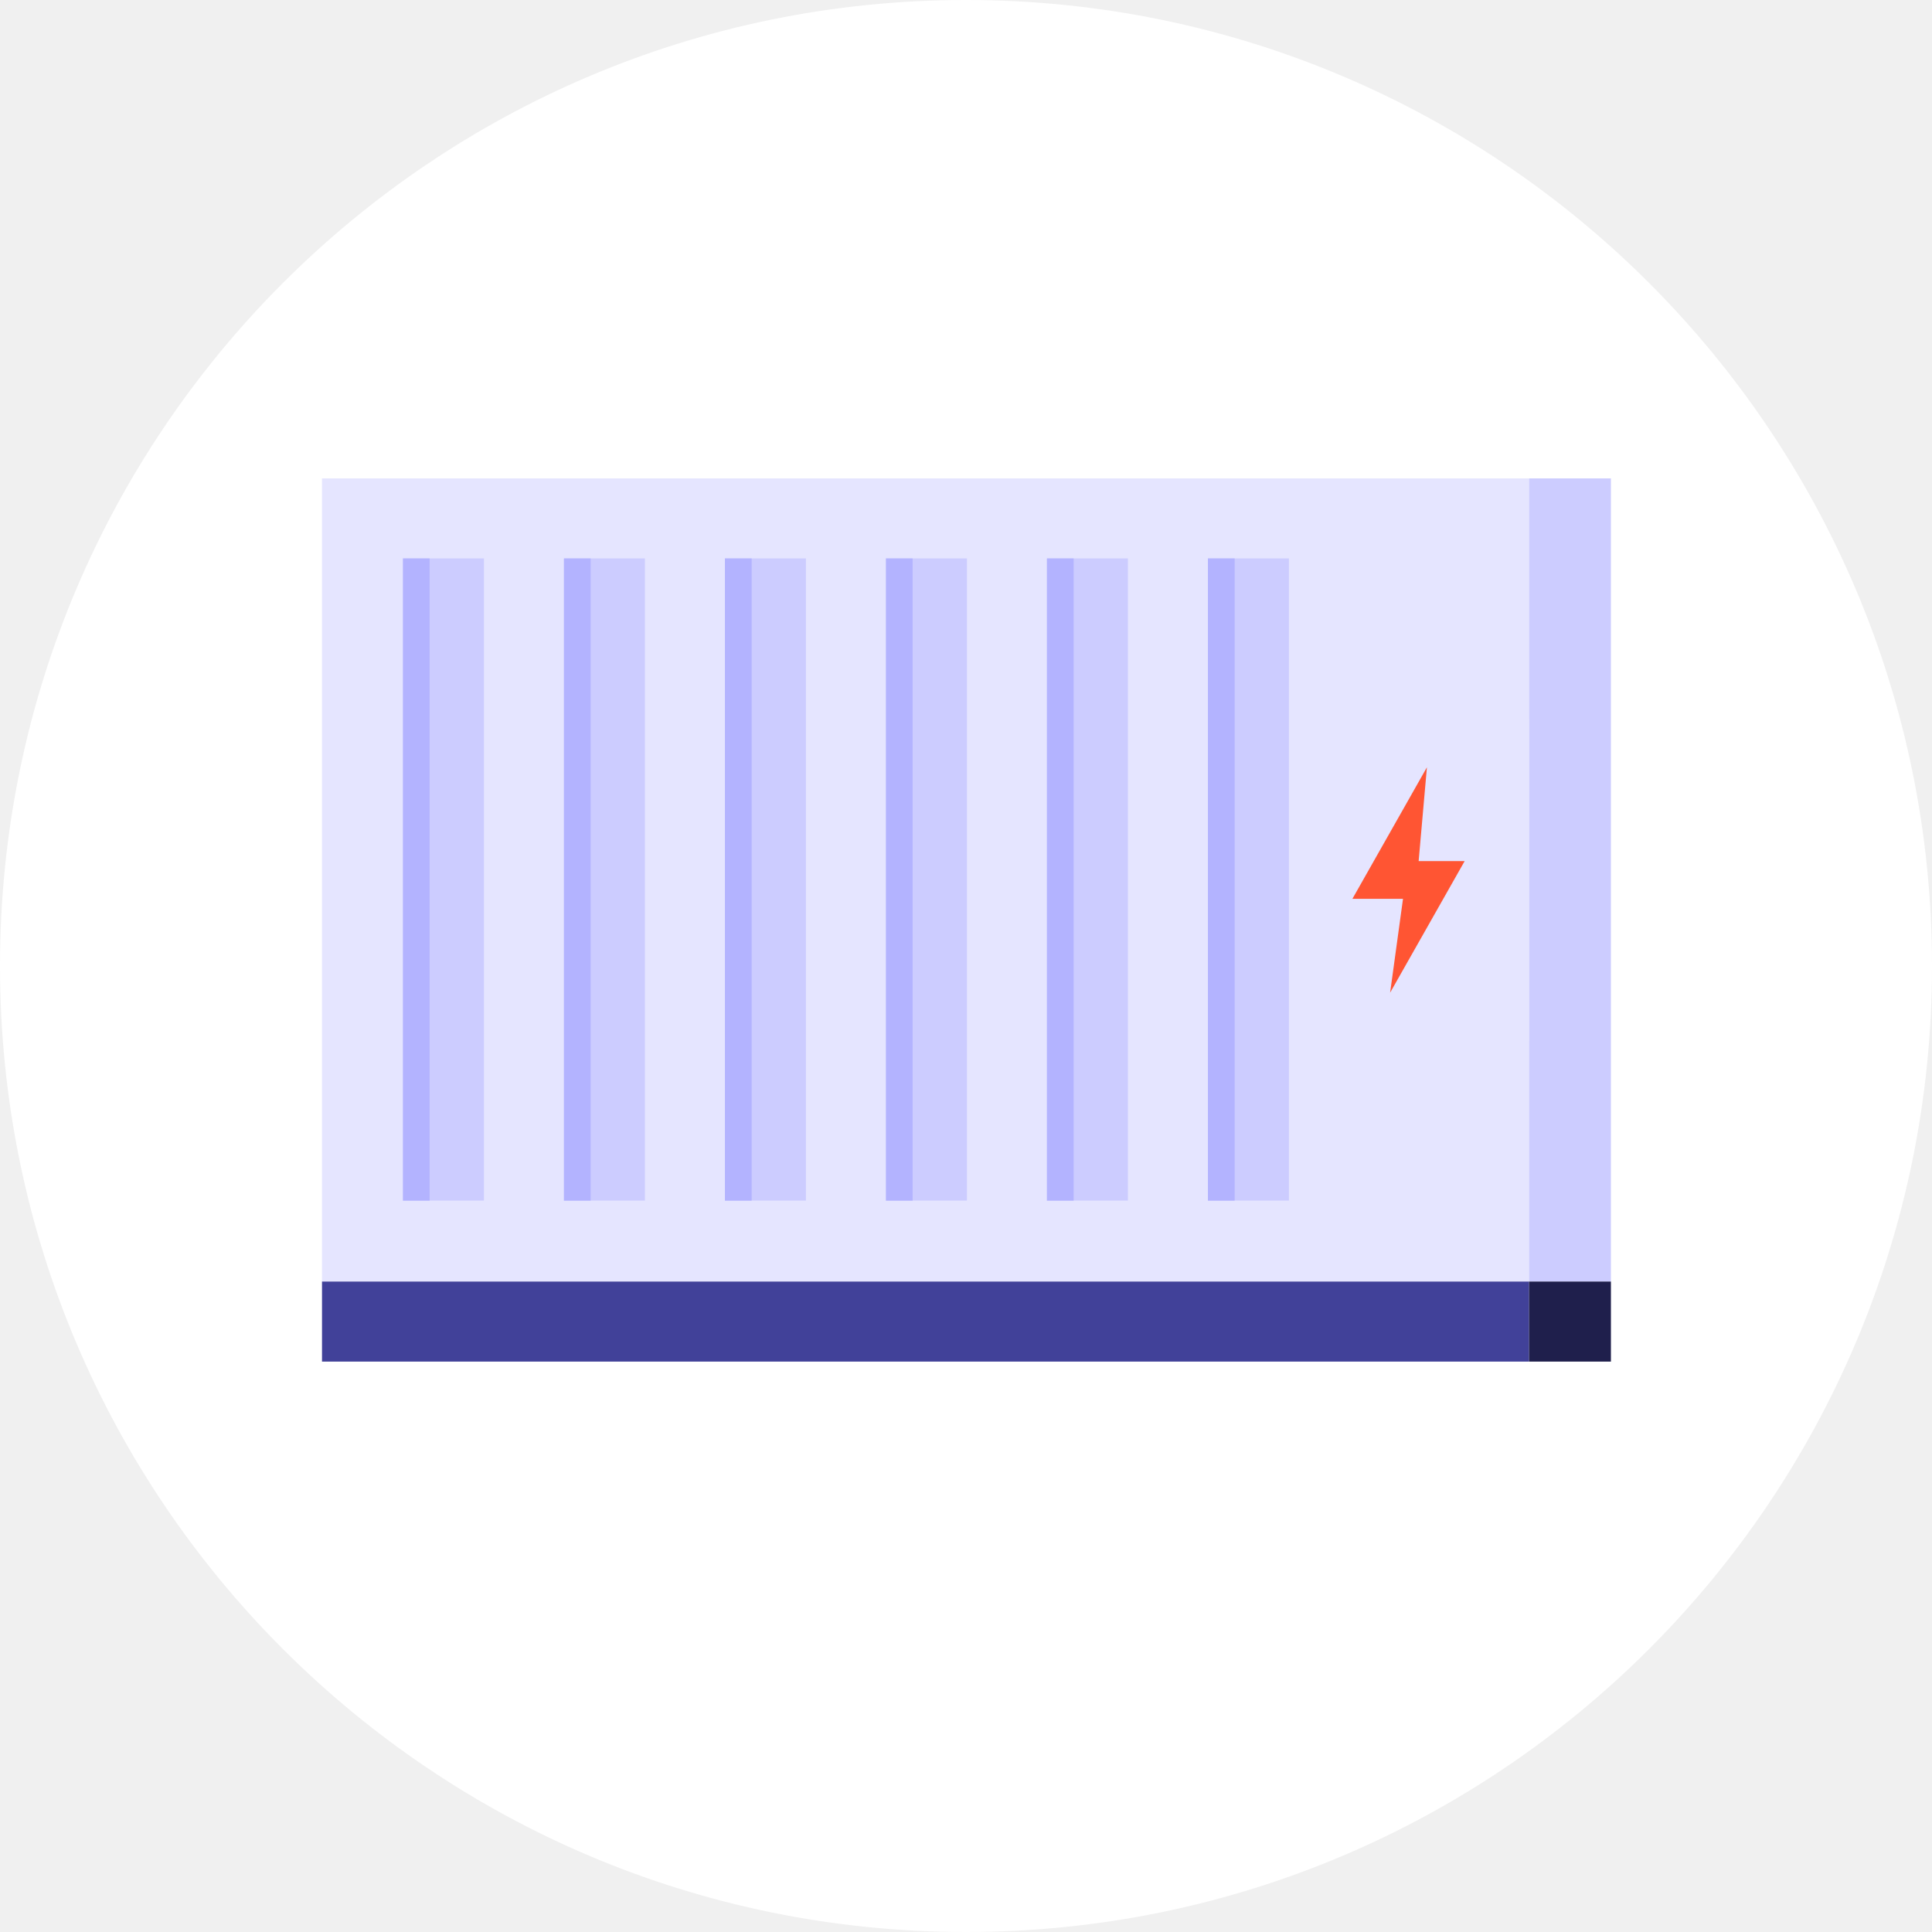
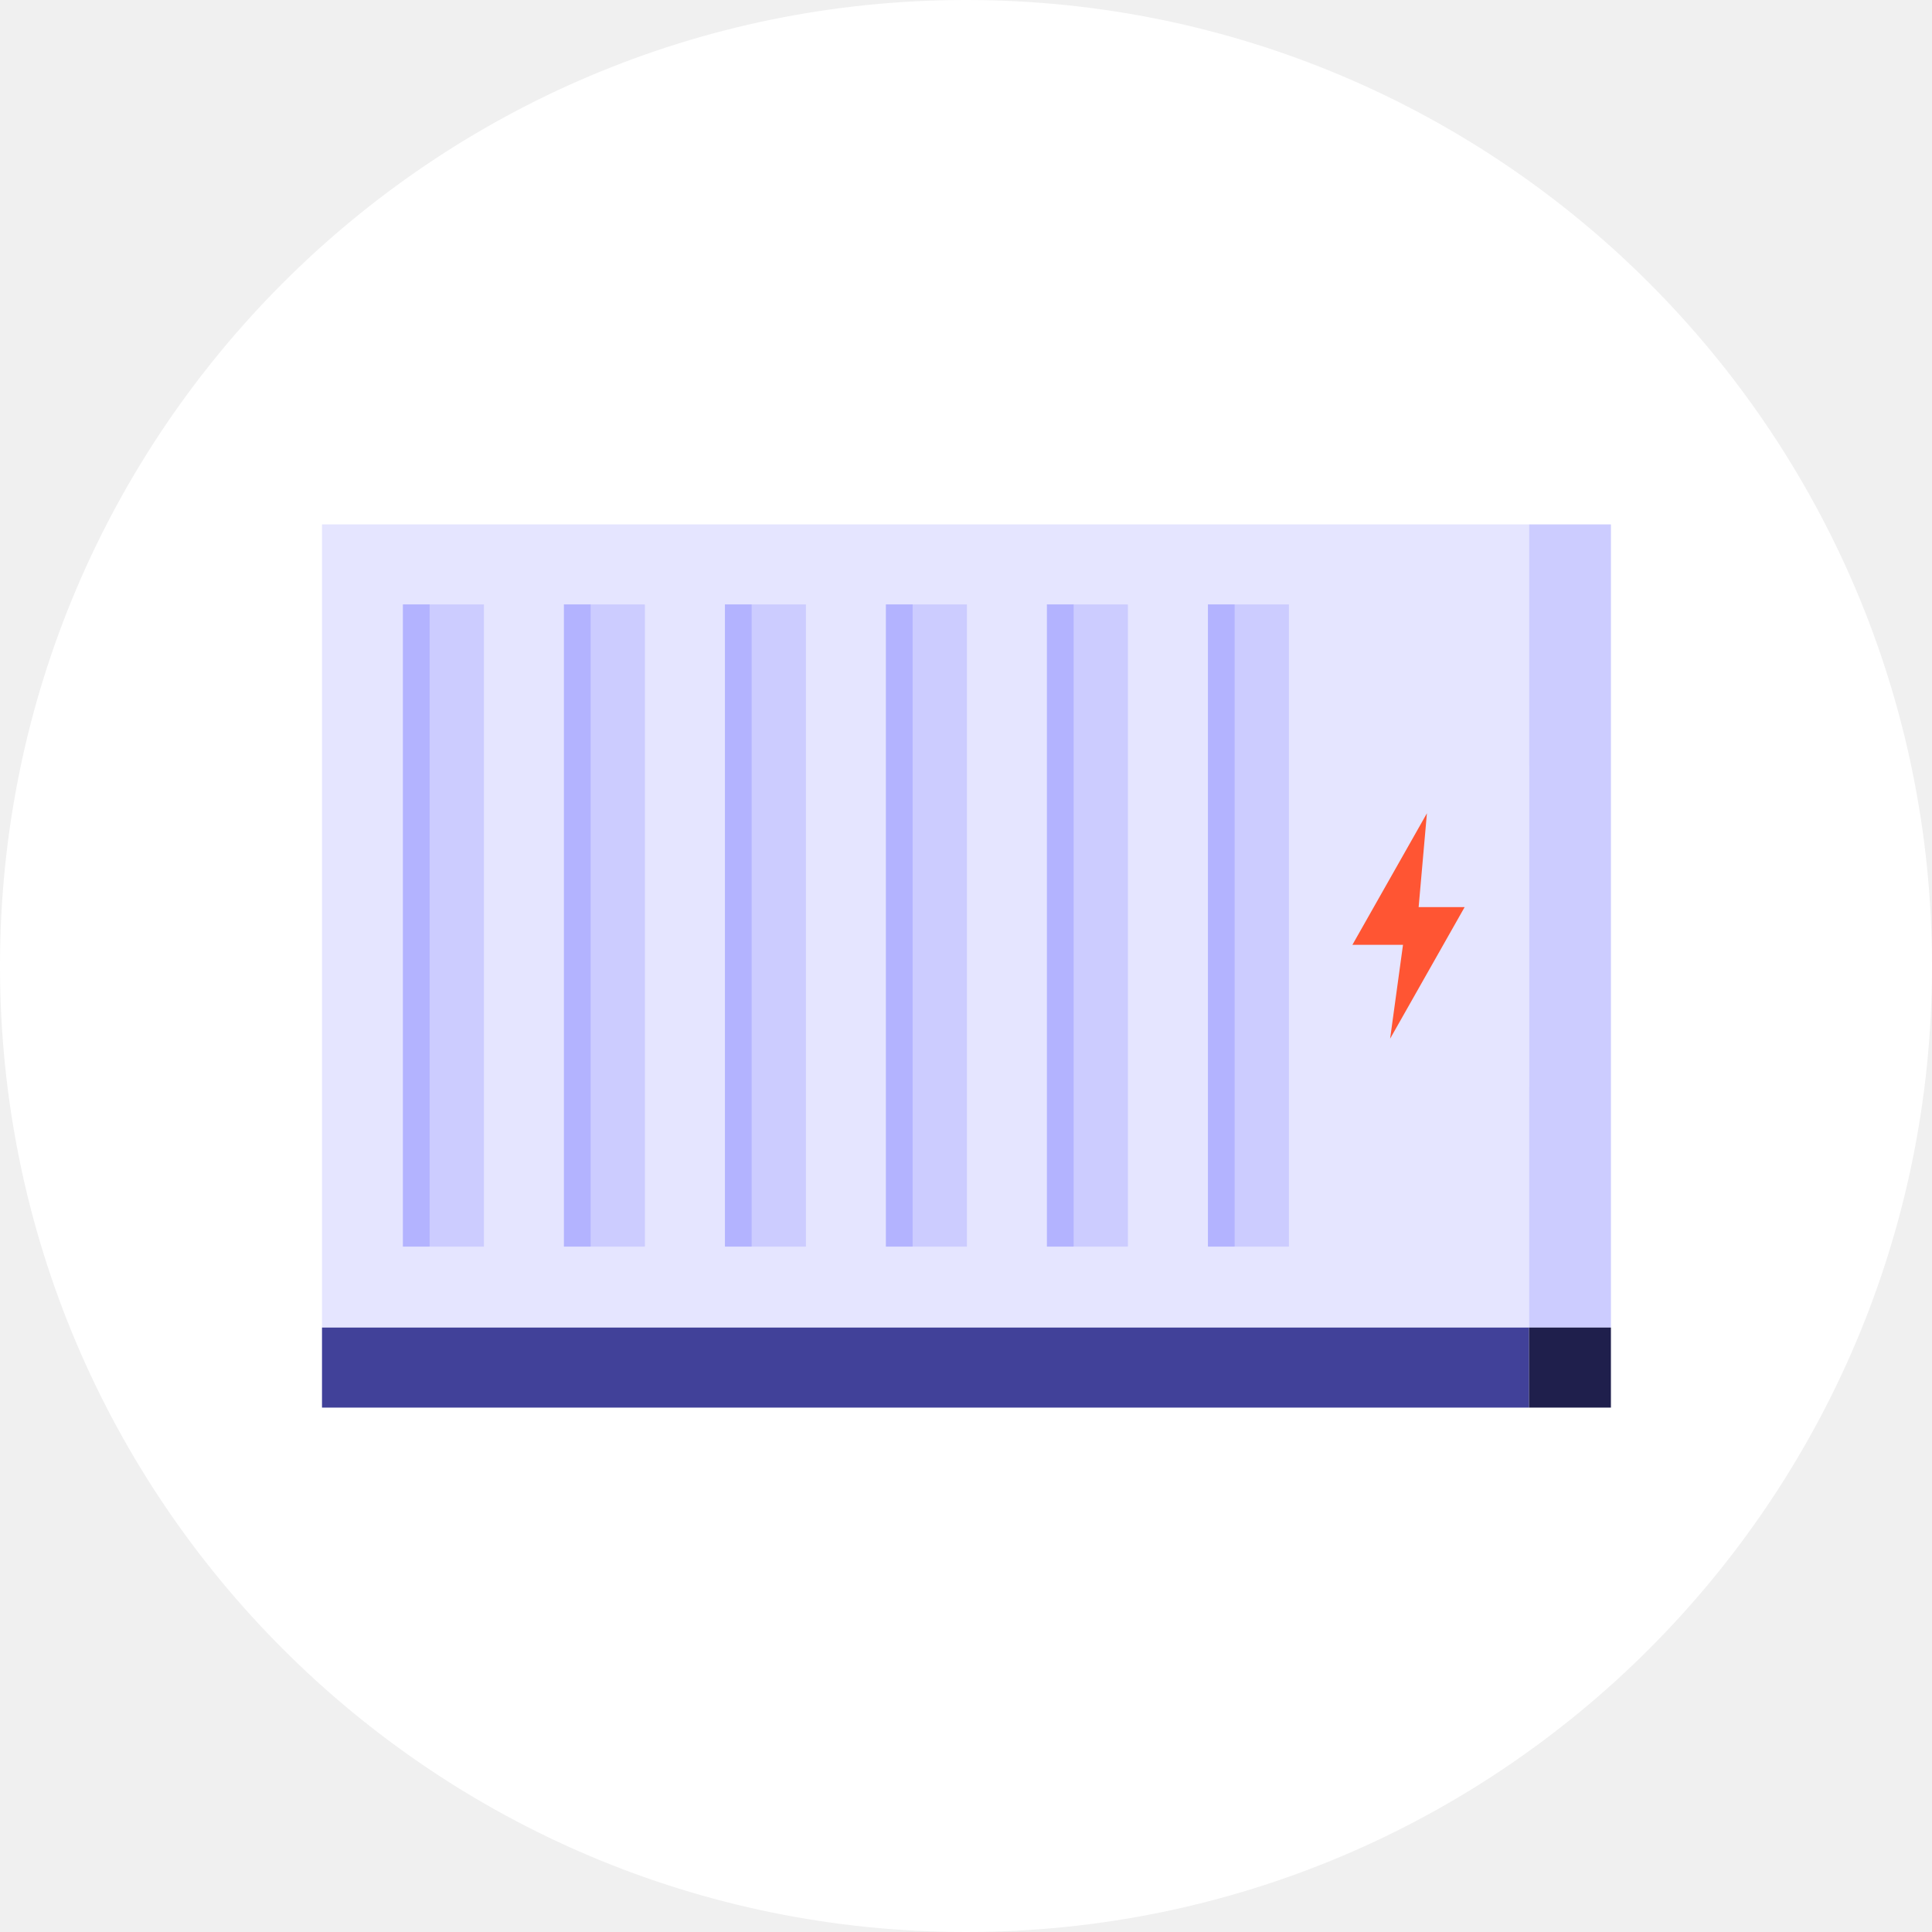
<svg xmlns="http://www.w3.org/2000/svg" xmlns:xlink="http://www.w3.org/1999/xlink" version="1.1" id="Layer_1" x="0px" y="0px" viewBox="0 0 210 210" style="enable-background:new 0 0 210 210;" xml:space="preserve">
  <style type="text/css">
	.st0{fill:#FFFFFF;}
	.st1{fill:#E5E5FF;}
	.st2{fill:#CCCCFF;}
	.st3{fill:#414199;}
	.st4{fill:#1F1F4C;}
	.st5{clip-path:url(#SVGID_2_);fill:#B3B3FF;}
	.st6{clip-path:url(#SVGID_4_);fill:#B3B3FF;}
	.st7{clip-path:url(#SVGID_6_);fill:#B3B3FF;}
	.st8{clip-path:url(#SVGID_8_);fill:#B3B3FF;}
	.st9{clip-path:url(#SVGID_10_);fill:#B3B3FF;}
	.st10{clip-path:url(#SVGID_12_);fill:#B3B3FF;}
	.st11{fill-rule:evenodd;clip-rule:evenodd;fill:#FF5533;}
</style>
  <g id="radiateur-electricite-active-state" transform="translate(-15 0)">
    <circle id="ellipse" class="st0" cx="120" cy="105" r="105" />
    <g id="icon" transform="translate(55 57)">
-       <rect id="Rectangle_229" x="-5" y="-5" class="st1" width="131.2" height="87.3" />
-       <rect id="Rectangle_230" x="126.2" y="-5" class="st2" width="8.9" height="87.3" />
-       <rect id="Rectangle_231" x="100" y="21.2" class="st1" width="26.2" height="34.9" />
-       <rect id="Rectangle_232" x="-5" y="82.3" class="st3" width="131.2" height="8.7" />
-       <rect id="Rectangle_233" x="126.2" y="82.3" class="st4" width="8.9" height="8.7" />
-       <rect id="Rectangle_234" x="3.8" y="3.7" class="st2" width="8.8" height="69.8" />
+       <rect id="Rectangle_229" x="-5" class="st1" width="131.2" height="87.3" />
+       <rect id="Rectangle_230" x="126.2" class="st2" width="8.9" height="87.3" />
+       <rect id="Rectangle_231" x="100" y="26.2" class="st1" width="26.2" height="34.9" />
+       <rect id="Rectangle_232" x="-5" y="87.3" class="st3" width="131.2" height="8.7" />
+       <rect id="Rectangle_233" x="126.2" y="87.3" class="st4" width="8.9" height="8.7" />
+       <rect id="Rectangle_234" x="3.8" y="8.7" class="st2" width="8.8" height="69.8" />
      <g>
        <g>
-           <defs>
-             <rect id="SVGID_1_" x="3.8" y="3.7" width="8.8" height="69.8" />
-           </defs>
-           <clipPath id="SVGID_2_">
-             <use xlink:href="#SVGID_1_" style="overflow:visible;" />
-           </clipPath>
-           <rect id="Rectangle_235" x="-2.1" y="3.7" class="st5" width="8.8" height="69.8" />
+           <g>
+             <defs>
+               <rect id="SVGID_1_" x="3.8" y="8.7" width="8.8" height="69.8" />
+             </defs>
+             <clipPath id="SVGID_2_">
+               <use xlink:href="#SVGID_1_" style="overflow:visible;" />
+             </clipPath>
+             <rect id="Rectangle_235" x="-2.1" y="8.7" class="st5" width="8.8" height="69.8" />
+           </g>
        </g>
      </g>
-       <rect id="Rectangle_237" x="21.3" y="3.7" class="st2" width="8.8" height="69.8" />
+       <rect id="Rectangle_237" x="21.3" y="8.7" class="st2" width="8.8" height="69.8" />
      <g>
        <g>
-           <defs>
-             <rect id="SVGID_3_" x="21.3" y="3.7" width="8.8" height="69.8" />
-           </defs>
-           <clipPath id="SVGID_4_">
-             <use xlink:href="#SVGID_3_" style="overflow:visible;" />
-           </clipPath>
-           <rect id="Rectangle_238" x="15.4" y="3.7" class="st6" width="8.8" height="69.8" />
+           <g>
+             <defs>
+               <rect id="SVGID_3_" x="21.3" y="8.7" width="8.8" height="69.8" />
+             </defs>
+             <clipPath id="SVGID_4_">
+               <use xlink:href="#SVGID_3_" style="overflow:visible;" />
+             </clipPath>
+             <rect id="Rectangle_238" x="15.4" y="8.7" class="st6" width="8.8" height="69.8" />
+           </g>
        </g>
      </g>
-       <rect id="Rectangle_240" x="38.8" y="3.7" class="st2" width="8.8" height="69.8" />
+       <rect id="Rectangle_240" x="38.8" y="8.7" class="st2" width="8.8" height="69.8" />
      <g>
        <g>
-           <defs>
-             <rect id="SVGID_5_" x="38.8" y="3.7" width="8.8" height="69.8" />
-           </defs>
-           <clipPath id="SVGID_6_">
-             <use xlink:href="#SVGID_5_" style="overflow:visible;" />
-           </clipPath>
-           <rect id="Rectangle_241" x="32.9" y="3.7" class="st7" width="8.8" height="69.8" />
+           <g>
+             <defs>
+               <rect id="SVGID_5_" x="38.8" y="8.7" width="8.8" height="69.8" />
+             </defs>
+             <clipPath id="SVGID_6_">
+               <use xlink:href="#SVGID_5_" style="overflow:visible;" />
+             </clipPath>
+             <rect id="Rectangle_241" x="32.9" y="8.7" class="st7" width="8.8" height="69.8" />
+           </g>
        </g>
      </g>
-       <rect id="Rectangle_243" x="56.3" y="3.7" class="st2" width="8.8" height="69.8" />
+       <rect id="Rectangle_243" x="56.3" y="8.7" class="st2" width="8.8" height="69.8" />
      <g>
        <g>
-           <defs>
-             <rect id="SVGID_7_" x="56.3" y="3.7" width="8.8" height="69.8" />
-           </defs>
-           <clipPath id="SVGID_8_">
-             <use xlink:href="#SVGID_7_" style="overflow:visible;" />
-           </clipPath>
-           <rect id="Rectangle_244" x="50.4" y="3.7" class="st8" width="8.8" height="69.8" />
+           <g>
+             <defs>
+               <rect id="SVGID_7_" x="56.3" y="8.7" width="8.8" height="69.8" />
+             </defs>
+             <clipPath id="SVGID_8_">
+               <use xlink:href="#SVGID_7_" style="overflow:visible;" />
+             </clipPath>
+             <rect id="Rectangle_244" x="50.4" y="8.7" class="st8" width="8.8" height="69.8" />
+           </g>
        </g>
      </g>
-       <rect id="Rectangle_246" x="73.8" y="3.7" class="st2" width="8.8" height="69.8" />
+       <rect id="Rectangle_246" x="73.8" y="8.7" class="st2" width="8.8" height="69.8" />
      <g>
        <g>
-           <defs>
-             <rect id="SVGID_9_" x="73.8" y="3.7" width="8.8" height="69.8" />
-           </defs>
-           <clipPath id="SVGID_10_">
-             <use xlink:href="#SVGID_9_" style="overflow:visible;" />
-           </clipPath>
-           <rect id="Rectangle_247" x="67.9" y="3.7" class="st9" width="8.8" height="69.8" />
+           <g>
+             <defs>
+               <rect id="SVGID_9_" x="73.8" y="8.7" width="8.8" height="69.8" />
+             </defs>
+             <clipPath id="SVGID_10_">
+               <use xlink:href="#SVGID_9_" style="overflow:visible;" />
+             </clipPath>
+             <rect id="Rectangle_247" x="67.9" y="8.7" class="st9" width="8.8" height="69.8" />
+           </g>
        </g>
      </g>
-       <rect id="Rectangle_249" x="91.3" y="3.7" class="st2" width="8.8" height="69.8" />
+       <rect id="Rectangle_249" x="91.3" y="8.7" class="st2" width="8.8" height="69.8" />
      <g>
        <g>
-           <defs>
-             <rect id="SVGID_11_" x="91.3" y="3.7" width="8.8" height="69.8" />
-           </defs>
-           <clipPath id="SVGID_12_">
-             <use xlink:href="#SVGID_11_" style="overflow:visible;" />
-           </clipPath>
-           <rect id="Rectangle_250" x="85.4" y="3.7" class="st10" width="8.8" height="69.8" />
+           <g>
+             <defs>
+               <rect id="SVGID_11_" x="91.3" y="8.7" width="8.8" height="69.8" />
+             </defs>
+             <clipPath id="SVGID_12_">
+               <use xlink:href="#SVGID_11_" style="overflow:visible;" />
+             </clipPath>
+             <rect id="Rectangle_250" x="85.4" y="8.7" class="st10" width="8.8" height="69.8" />
+           </g>
        </g>
      </g>
-       <path id="Path_154" class="st11" d="M119.2,36.6h-5l0.9-10.2L107,40.7h5.5l-1.4,10.2L119.2,36.6z" />
+       <path id="Path_154" class="st11" d="M119.2,41.6h-5l0.9-10.2L107,45.7h5.5l-1.4,10.2L119.2,41.6z" />
    </g>
  </g>
</svg>
